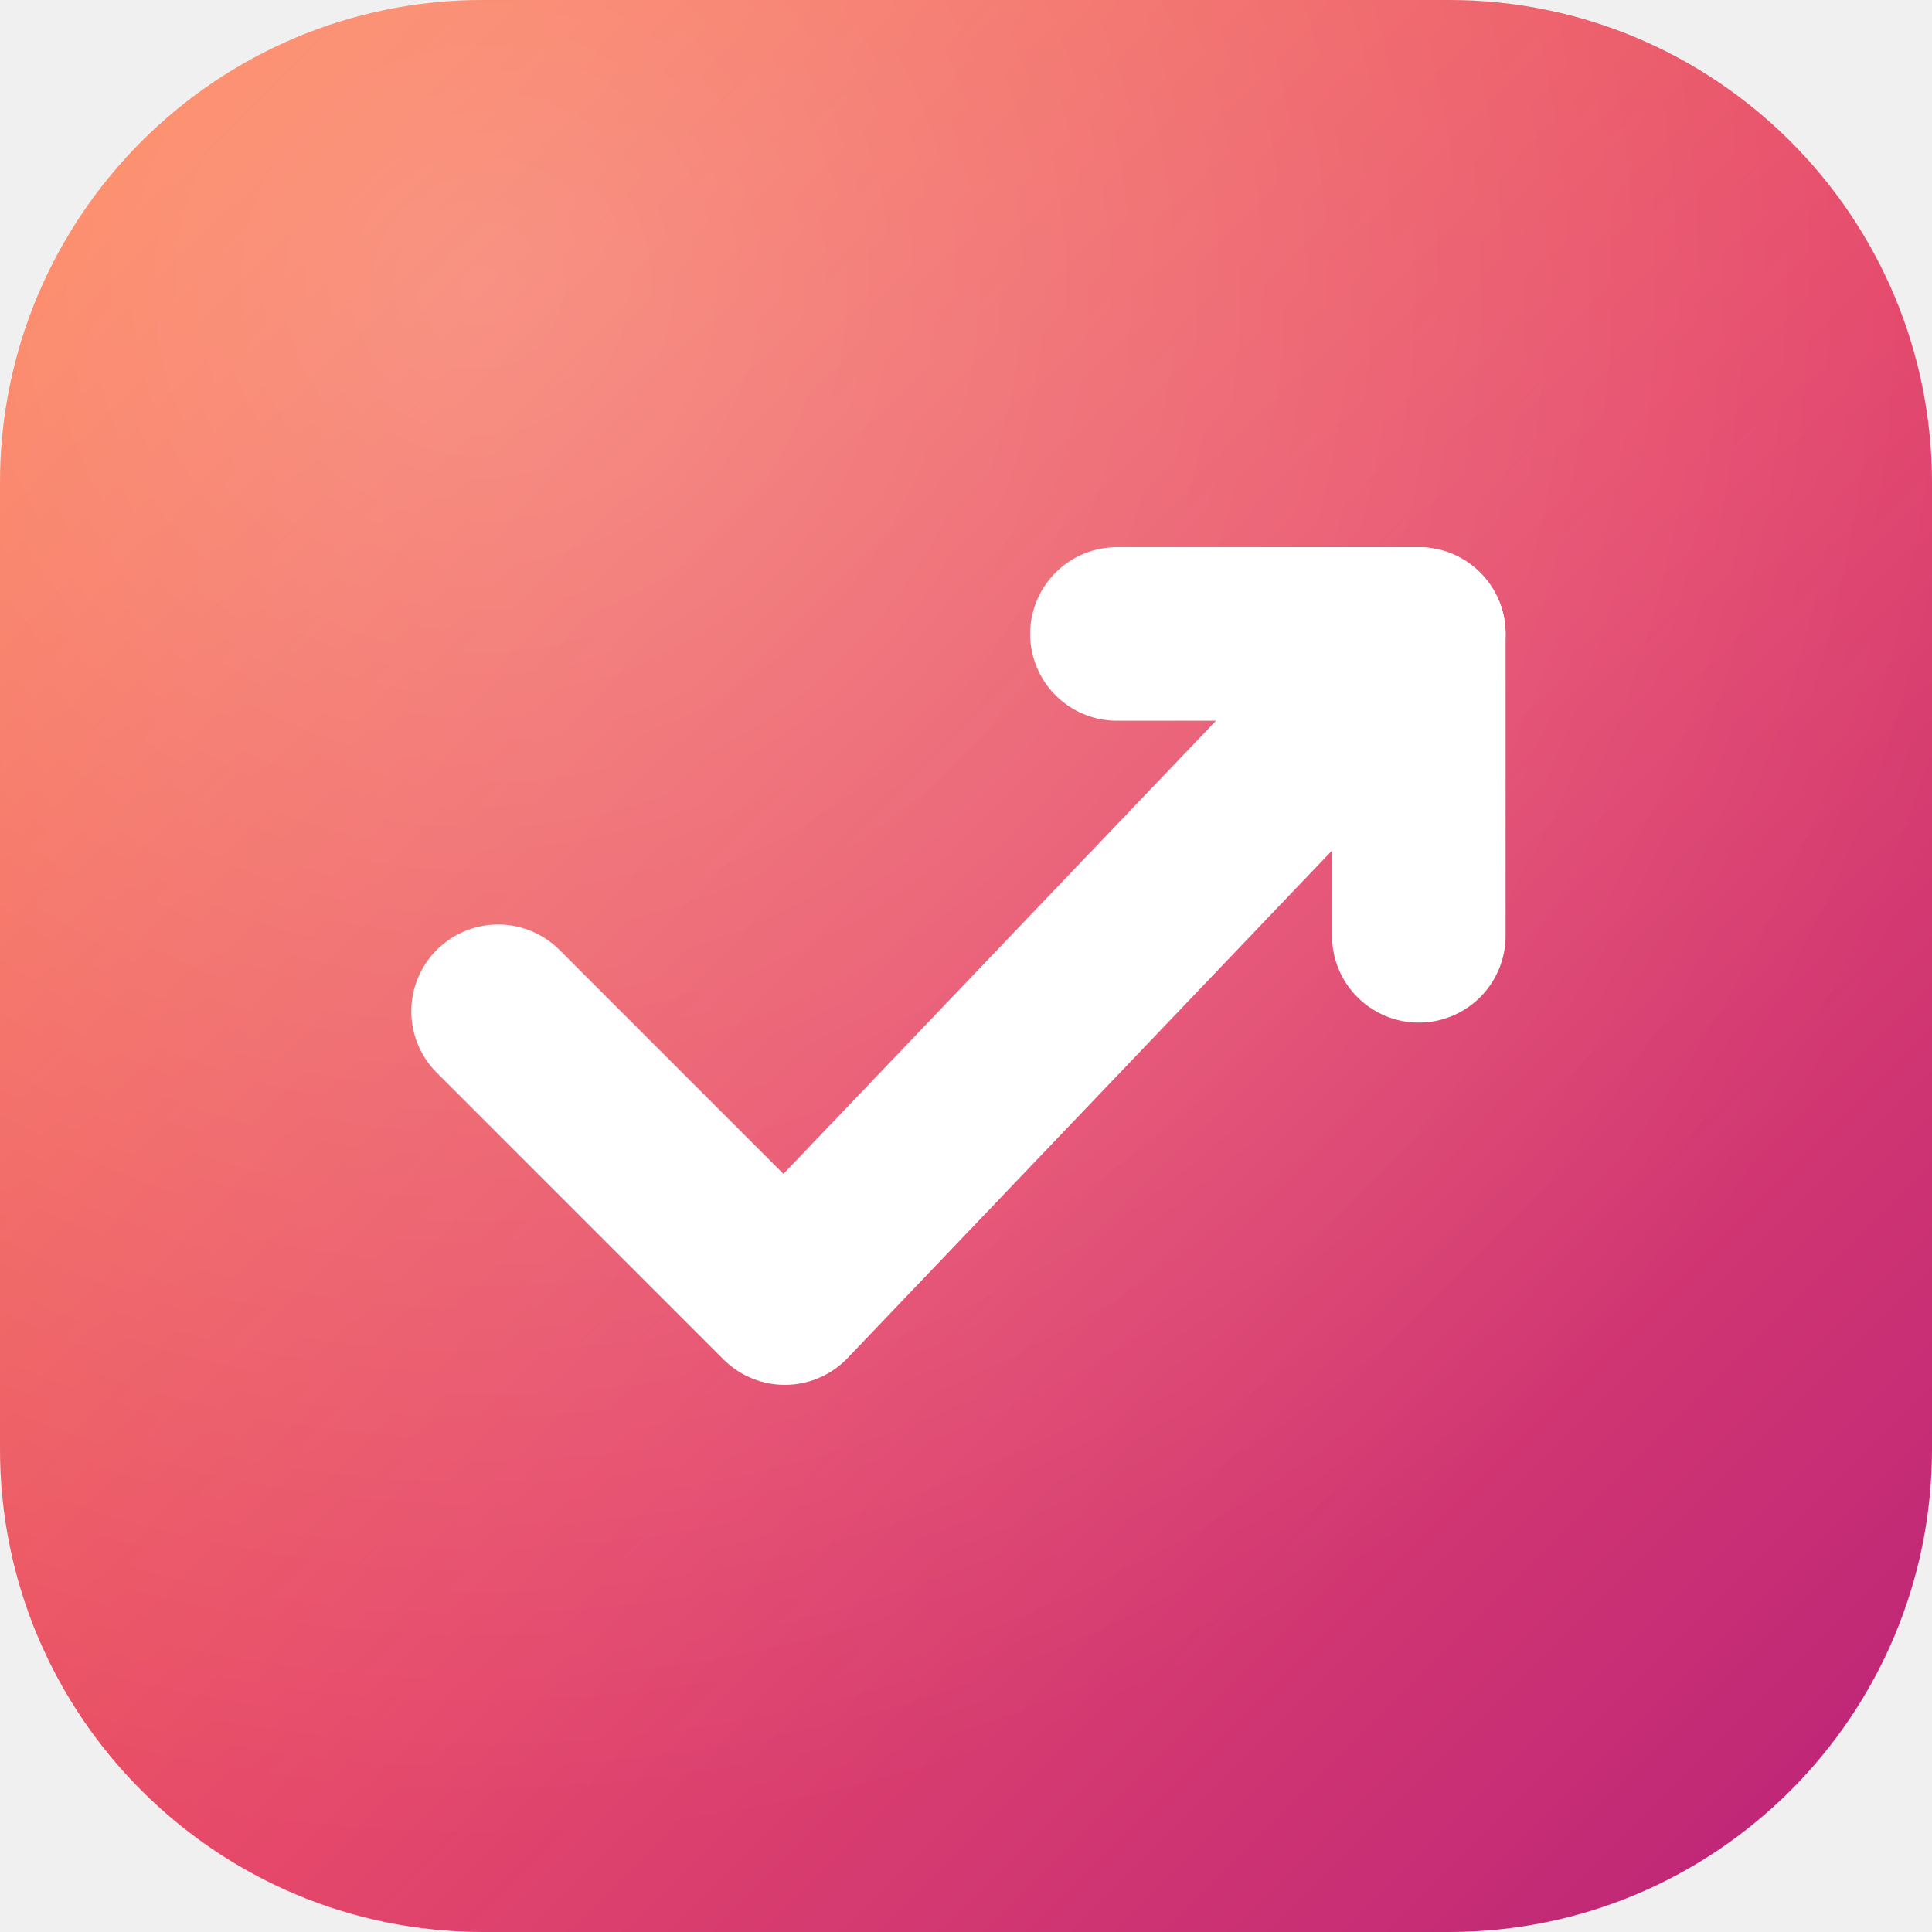
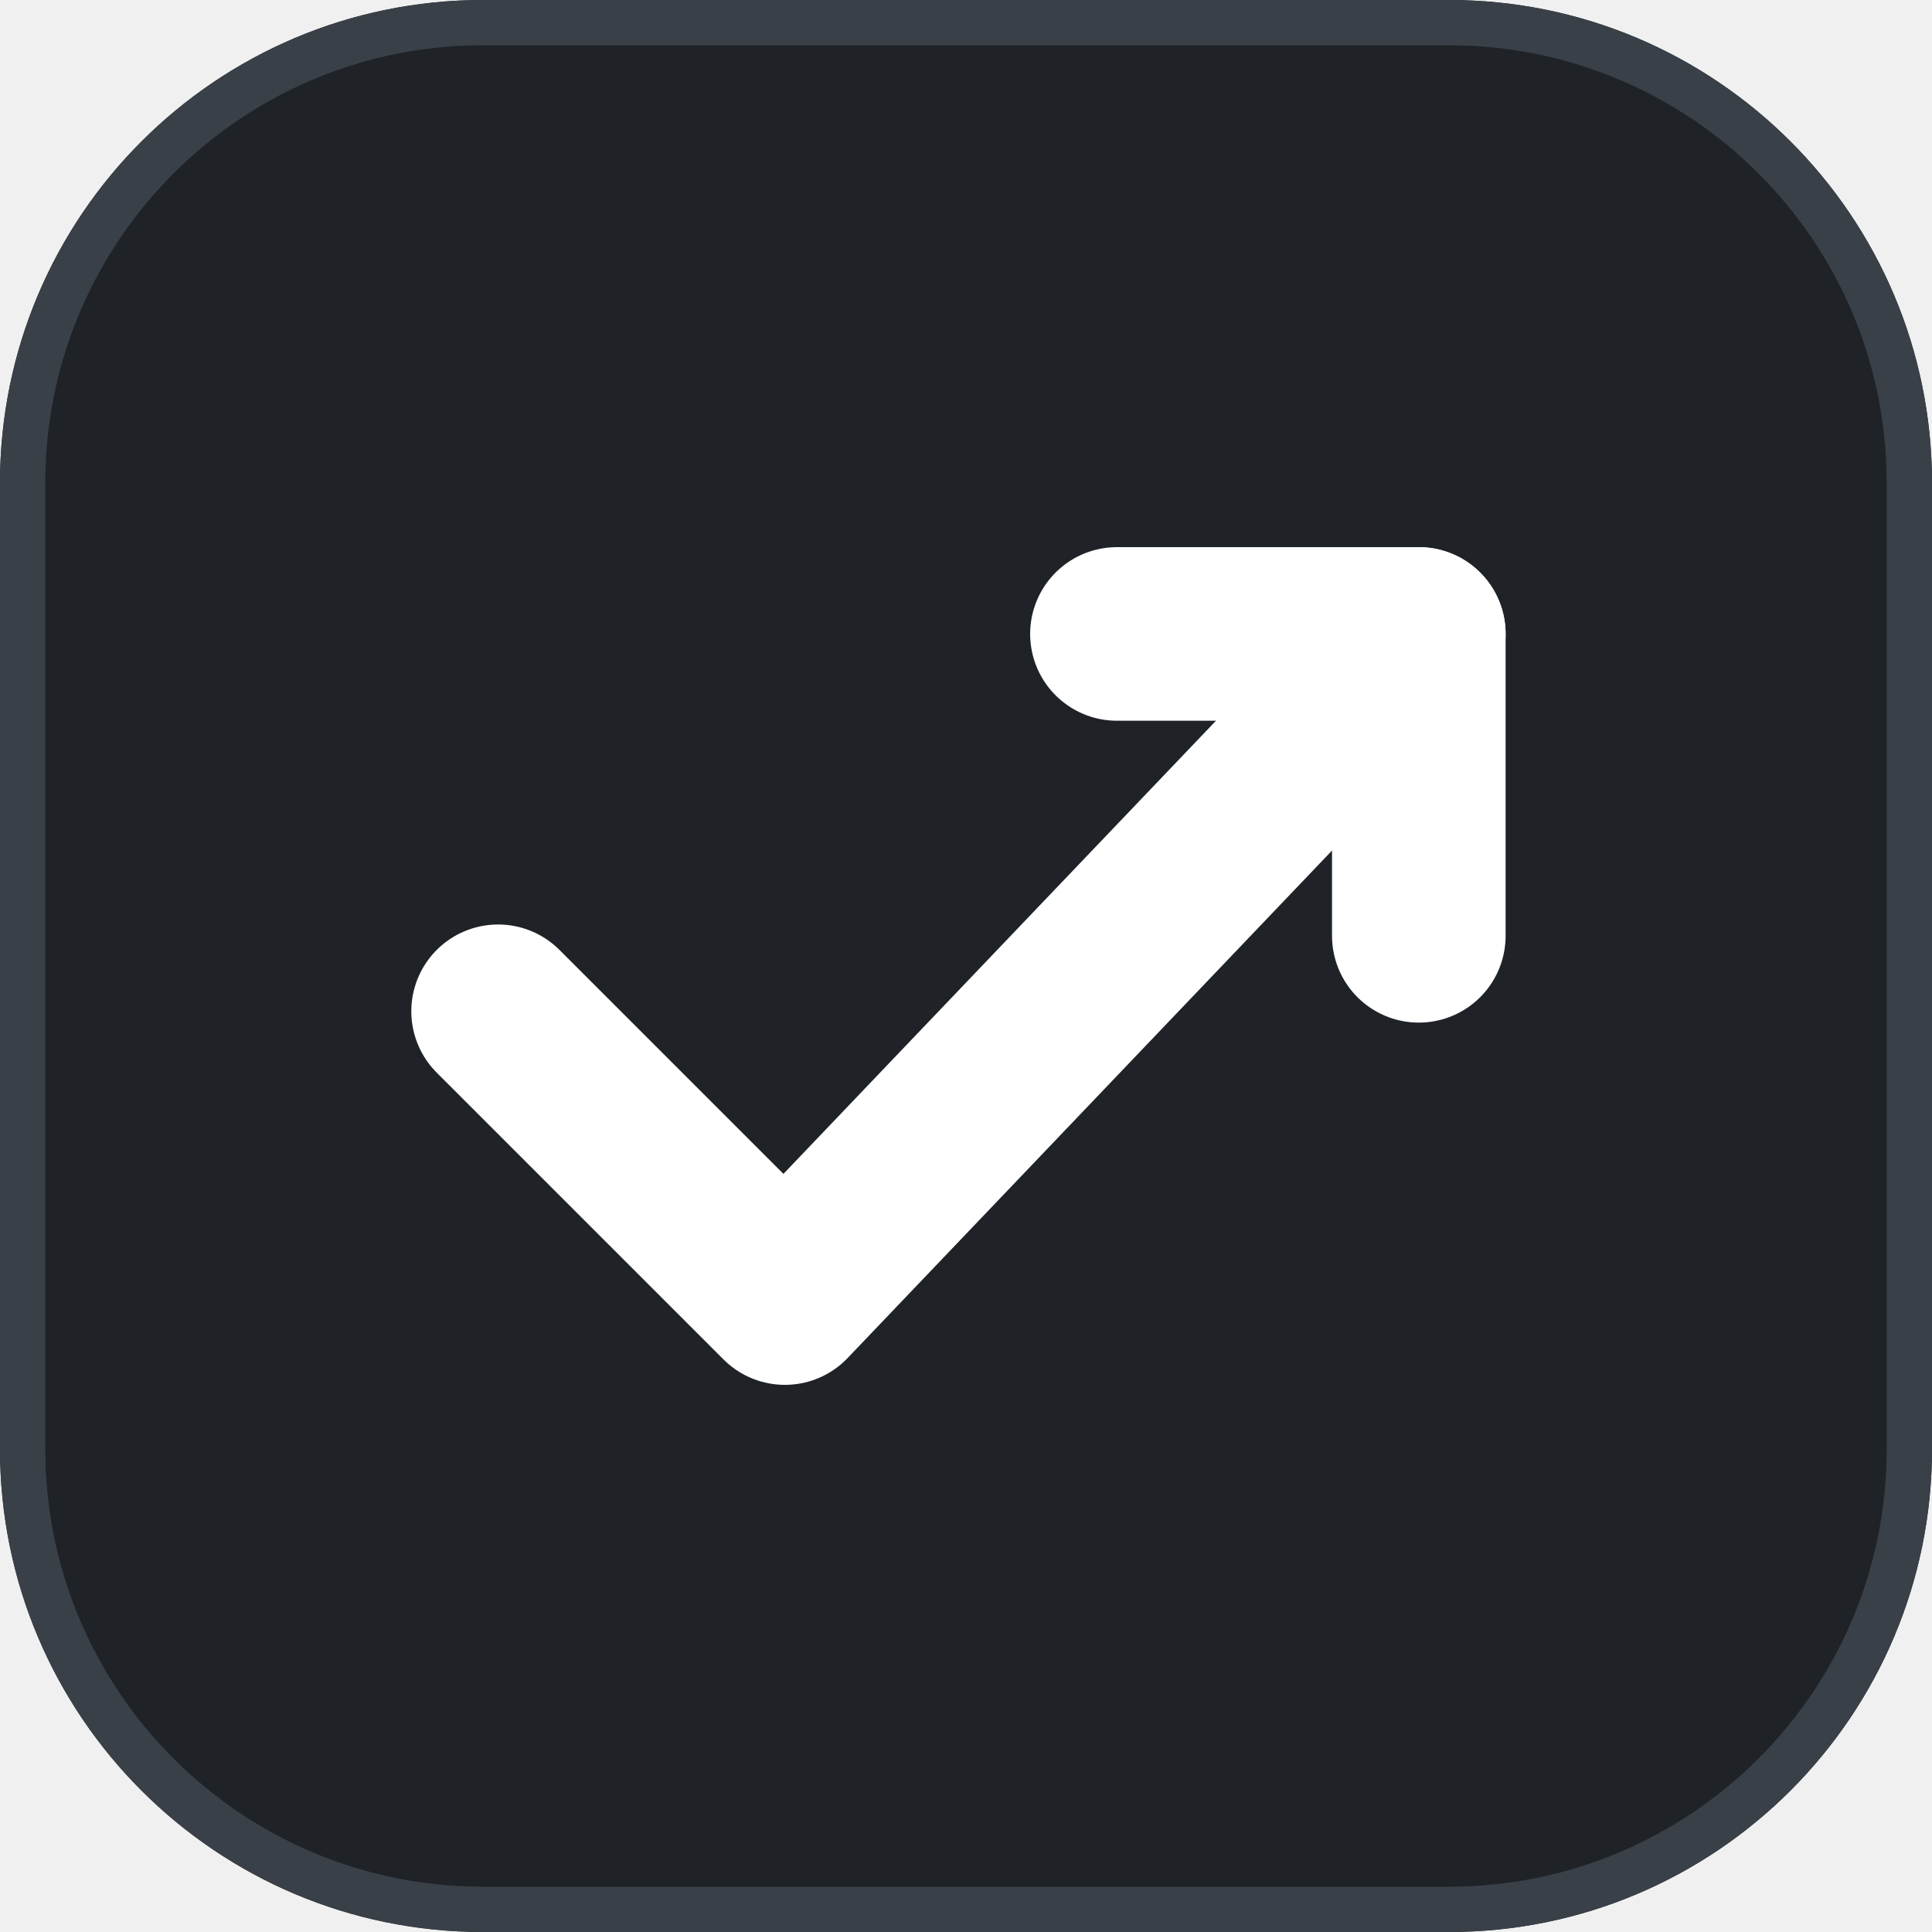
<svg xmlns="http://www.w3.org/2000/svg" viewBox="0 0 512 512">
-   <defs>
-     <linearGradient id="g" x1="0" y1="0" x2="1" y2="1">
-       <stop offset="0" stop-color="#FF7A45" />
-       <stop offset="0.55" stop-color="#E5486A" />
-       <stop offset="1" stop-color="#B8217A" />
-     </linearGradient>
-     <radialGradient id="shine" cx="0.25" cy="0.15" r="0.8">
-       <stop offset="0" stop-color="#fff" stop-opacity=".28" />
-       <stop offset="1" stop-color="#fff" stop-opacity="0" />
-     </radialGradient>
-   </defs>
-   <rect width="512" height="512" rx="128" fill="url(#g)" />
-   <rect width="512" height="512" rx="128" fill="url(#shine)" />
+   <rect width="512" height="512" rx="128" fill="#1F2328" />
+   <rect x="6" y="6" width="500" height="500" rx="122" fill="none" stroke="#3A4048" stroke-width="12" />
  <path d="M132 268l76 76 168-176" fill="none" stroke="#fff" stroke-width="46" stroke-linecap="round" stroke-linejoin="round" />
  <path d="M296 168h80v80" fill="none" stroke="#fff" stroke-width="46" stroke-linecap="round" stroke-linejoin="round" />
</svg>
